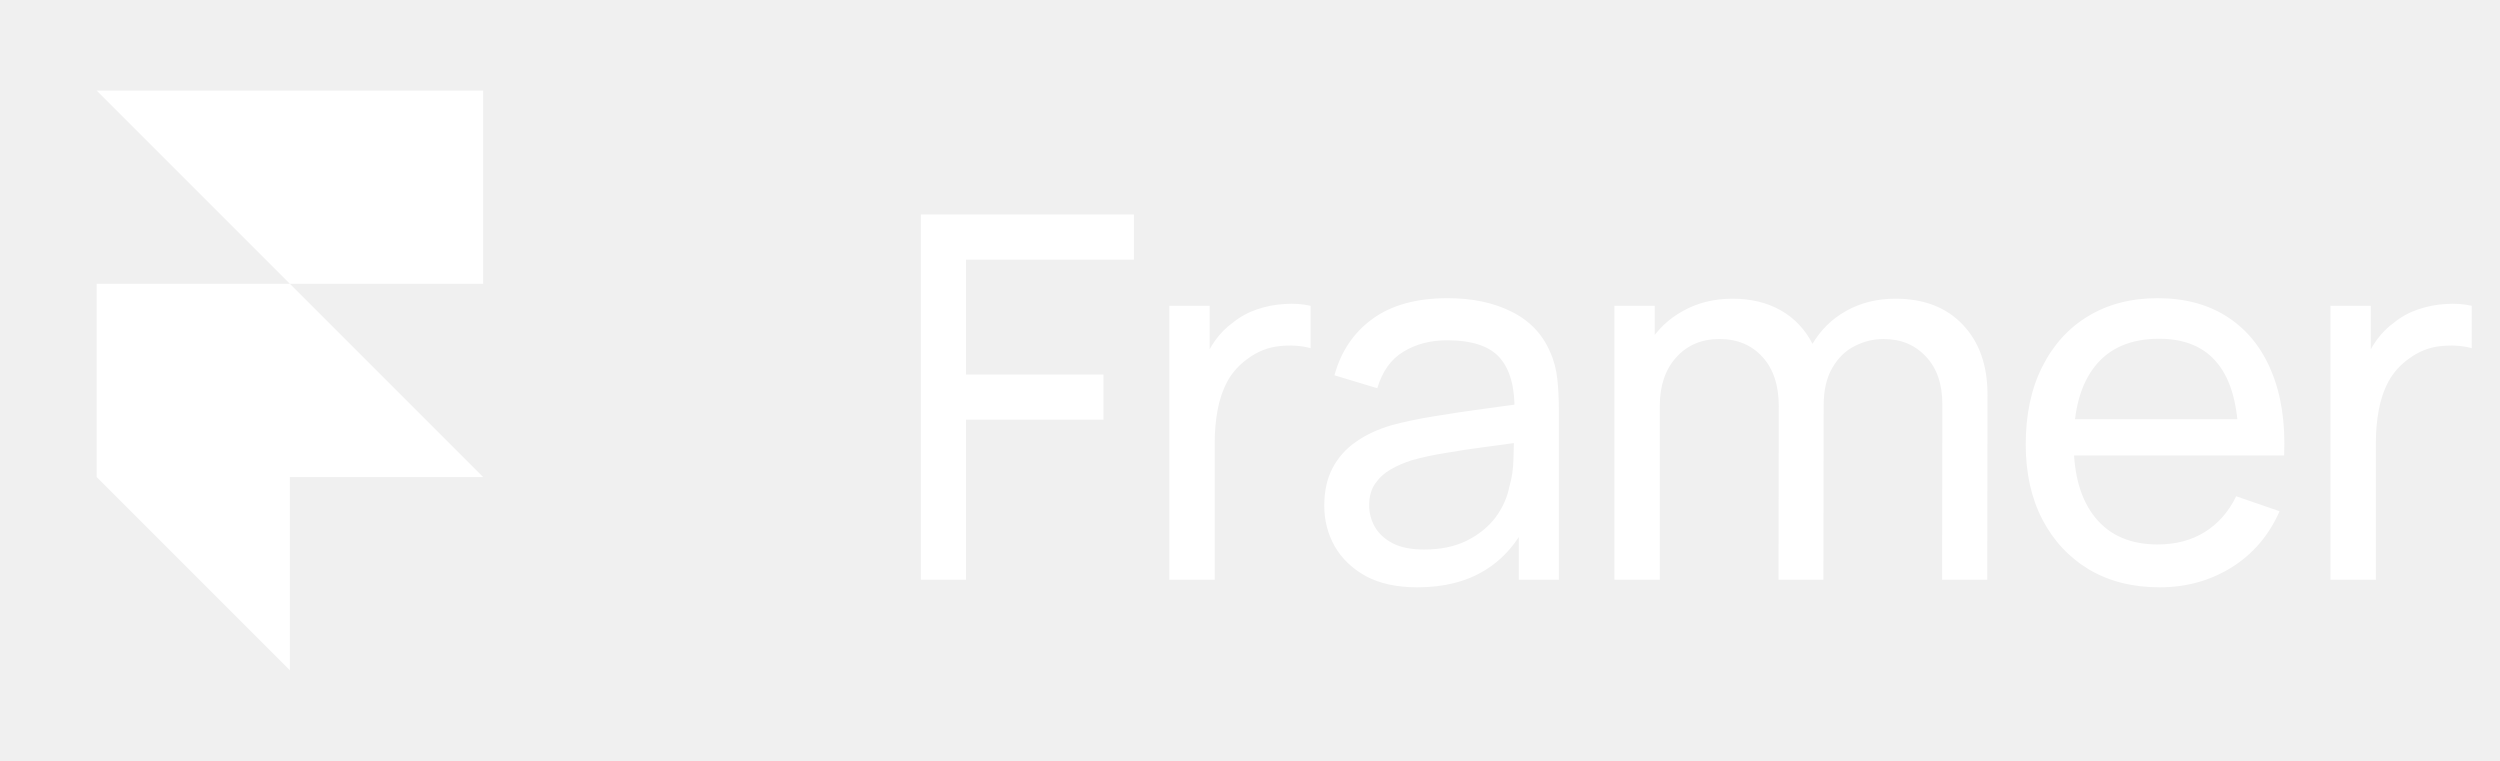
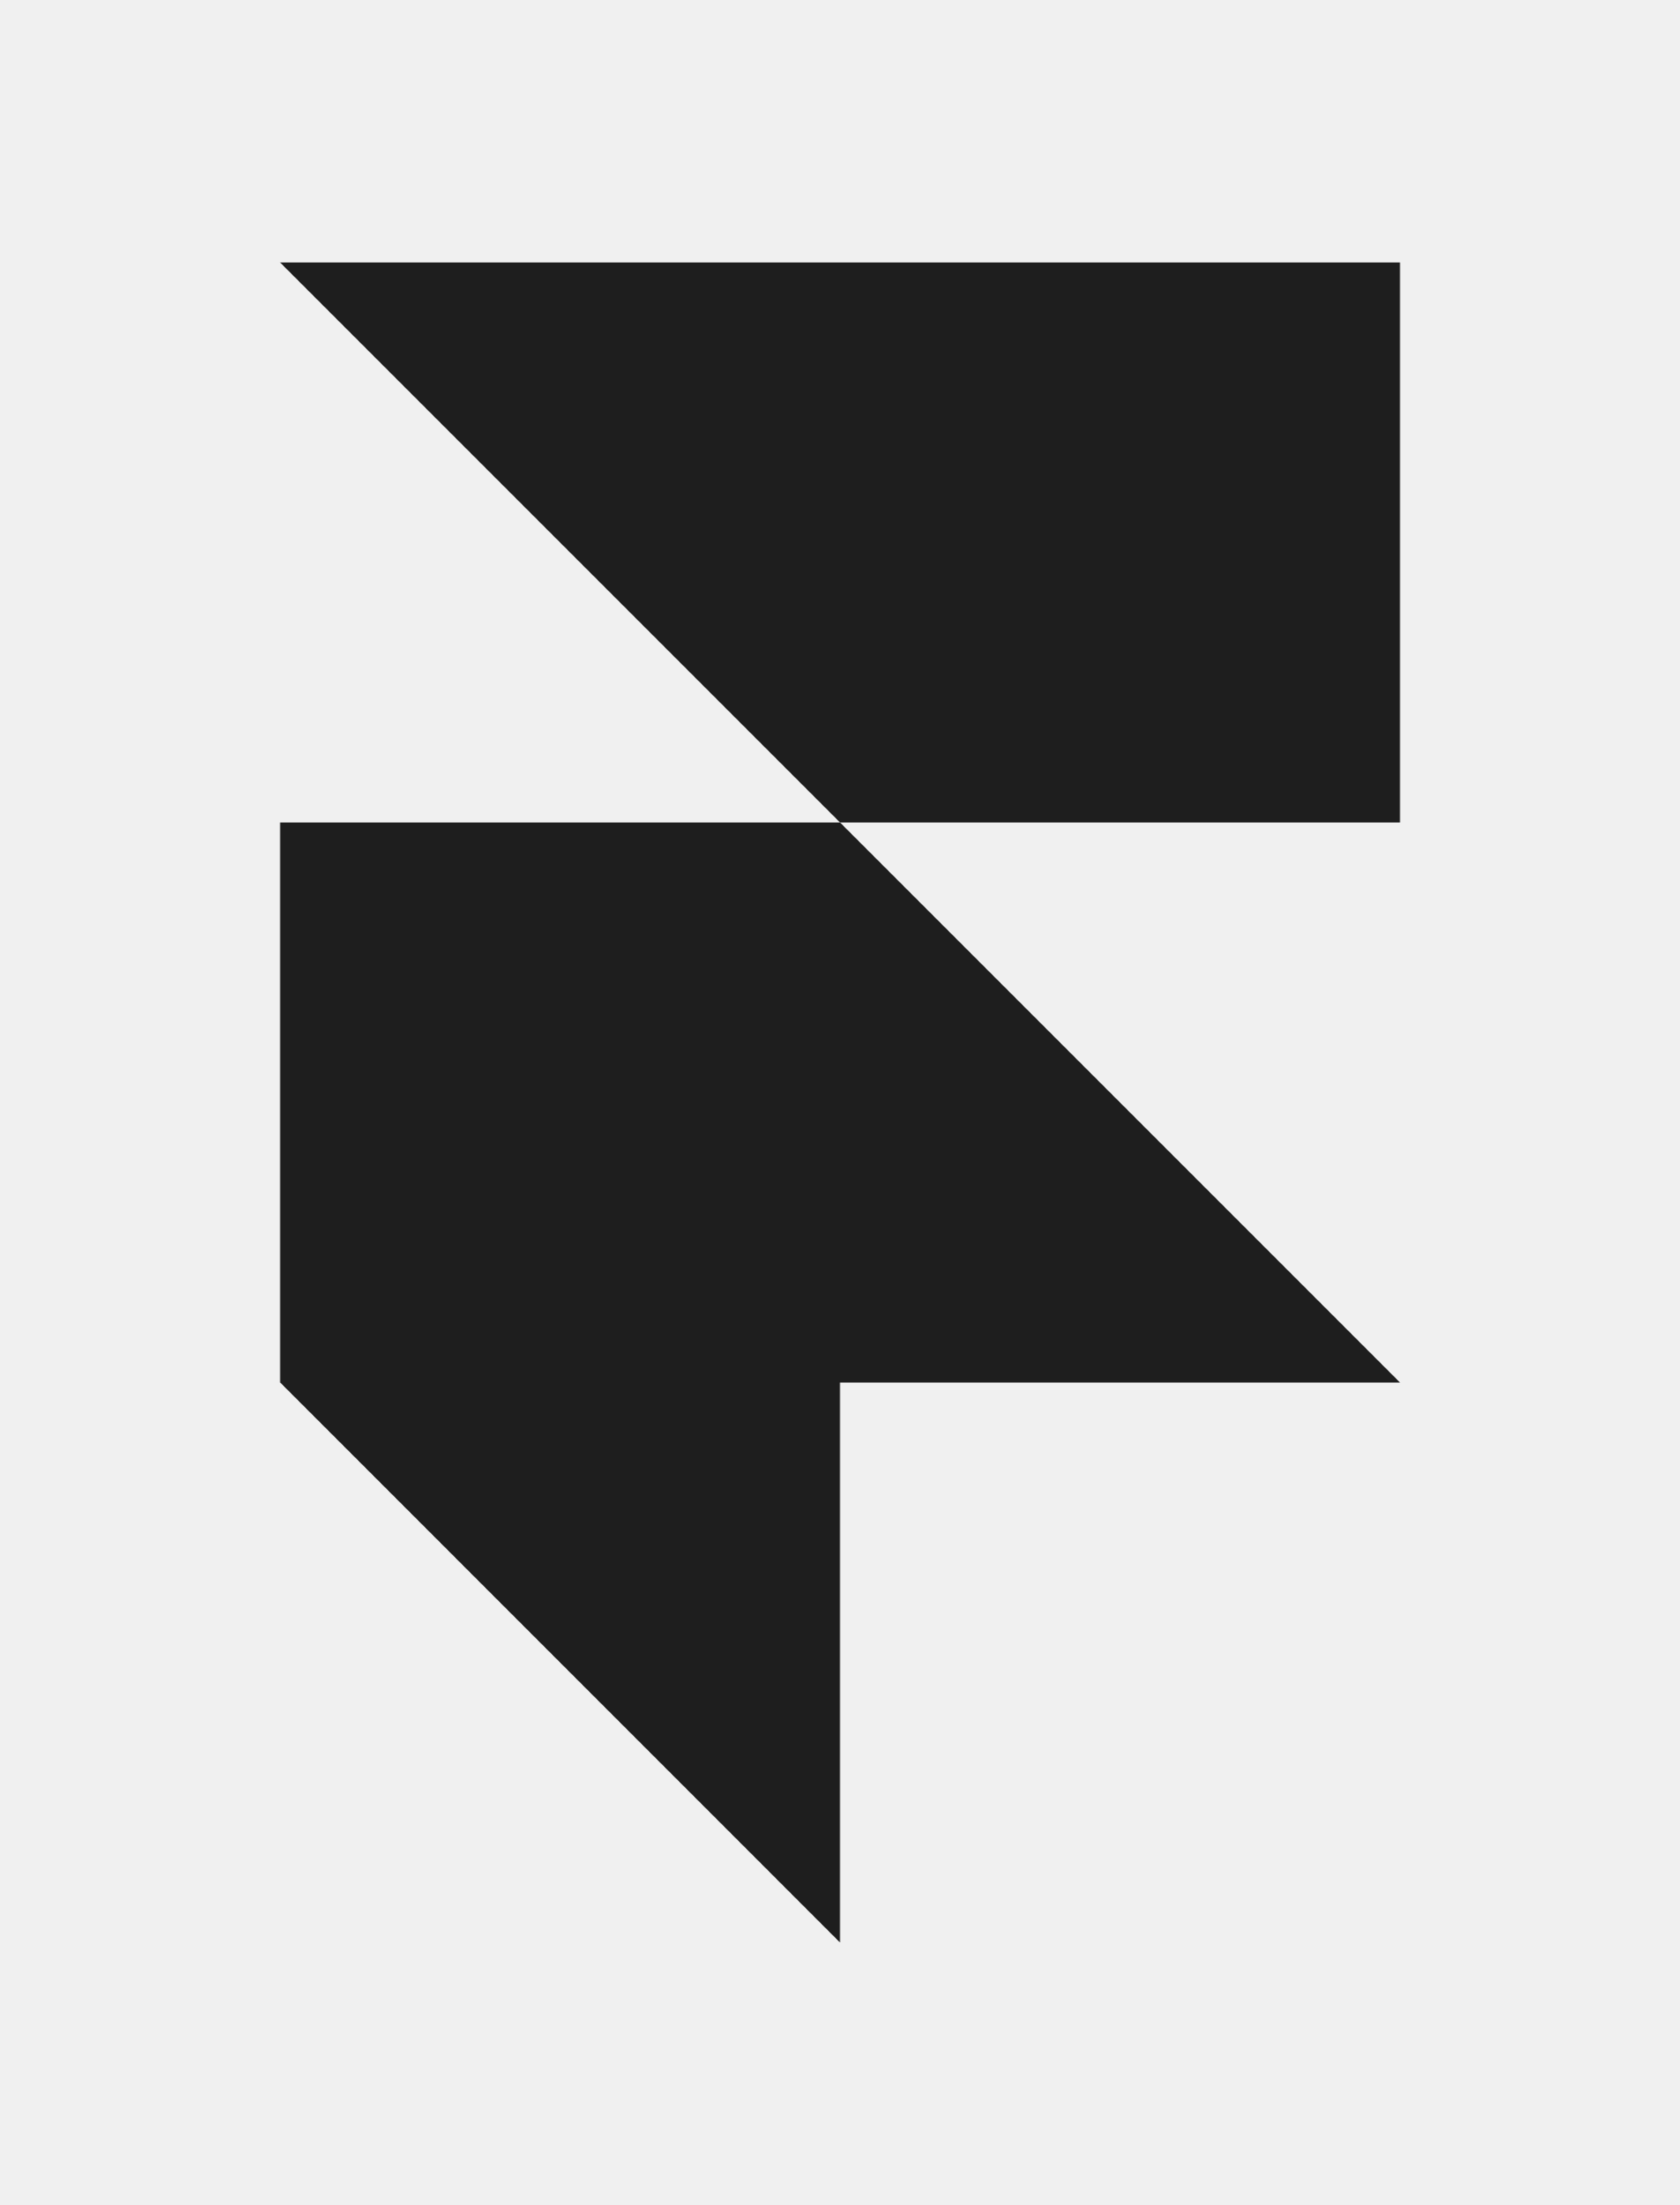
- <svg xmlns="http://www.w3.org/2000/svg" width="69" height="21" viewBox="0 0 69 21" fill="none">
+ <svg xmlns="http://www.w3.org/2000/svg" width="16" height="21" viewBox="0 0 16 21" fill="none">
  <g clip-path="url(#clip0_494_2404)">
-     <path d="M2.668 2.5H13.335V7.833H8.001L2.668 2.5ZM2.668 7.833H8.001L13.335 13.167H2.668L2.668 7.833ZM2.668 13.166H8.001V18.5L2.668 13.166Z" fill="white" />
+     <path d="M2.668 2.5H13.335V7.833H8.001L2.668 2.5ZM2.668 7.833H8.001L13.335 13.167H2.668L2.668 7.833ZM2.668 13.166H8.001V18.5L2.668 13.166Z" fill="#1e1e1e" />
  </g>
-   <path d="M25.416 16V5.92H31.296V7.166H26.662V10.337H30.456V11.583H26.662V16H25.416ZM32.273 16V8.44H33.386V10.267L33.204 10.029C33.293 9.796 33.407 9.581 33.547 9.385C33.692 9.189 33.853 9.028 34.03 8.902C34.226 8.743 34.448 8.622 34.695 8.538C34.942 8.454 35.194 8.405 35.451 8.391C35.708 8.372 35.948 8.389 36.172 8.44V9.609C35.911 9.539 35.624 9.52 35.311 9.553C34.998 9.586 34.709 9.7 34.443 9.896C34.2 10.069 34.011 10.279 33.876 10.526C33.745 10.773 33.654 11.042 33.603 11.331C33.552 11.616 33.526 11.907 33.526 12.206V16H32.273ZM39.119 16.21C38.554 16.21 38.08 16.107 37.698 15.902C37.32 15.692 37.033 15.417 36.837 15.076C36.645 14.735 36.55 14.362 36.55 13.956C36.55 13.559 36.624 13.216 36.774 12.927C36.928 12.633 37.142 12.39 37.418 12.199C37.693 12.003 38.022 11.849 38.405 11.737C38.764 11.639 39.165 11.555 39.609 11.485C40.057 11.41 40.509 11.343 40.967 11.282C41.424 11.221 41.851 11.163 42.248 11.107L41.8 11.366C41.814 10.694 41.678 10.197 41.394 9.875C41.114 9.553 40.628 9.392 39.938 9.392C39.48 9.392 39.079 9.497 38.734 9.707C38.393 9.912 38.153 10.248 38.013 10.715L36.83 10.358C37.012 9.695 37.364 9.175 37.887 8.797C38.409 8.419 39.098 8.23 39.952 8.23C40.638 8.23 41.226 8.354 41.716 8.601C42.21 8.844 42.565 9.212 42.78 9.707C42.887 9.94 42.955 10.195 42.983 10.47C43.011 10.741 43.025 11.025 43.025 11.324V16H41.919V14.187L42.178 14.355C41.893 14.966 41.494 15.428 40.981 15.741C40.472 16.054 39.851 16.21 39.119 16.21ZM39.308 15.167C39.756 15.167 40.143 15.088 40.47 14.929C40.801 14.766 41.067 14.553 41.268 14.292C41.468 14.026 41.599 13.737 41.66 13.424C41.73 13.191 41.767 12.932 41.772 12.647C41.781 12.358 41.786 12.136 41.786 11.982L42.22 12.171C41.814 12.227 41.415 12.281 41.023 12.332C40.631 12.383 40.26 12.439 39.91 12.5C39.56 12.556 39.245 12.624 38.965 12.703C38.759 12.768 38.566 12.852 38.384 12.955C38.206 13.058 38.062 13.191 37.95 13.354C37.842 13.513 37.789 13.711 37.789 13.949C37.789 14.154 37.84 14.35 37.943 14.537C38.05 14.724 38.213 14.875 38.433 14.992C38.657 15.109 38.948 15.167 39.308 15.167ZM53.602 16L53.609 11.163C53.609 10.598 53.457 10.157 53.154 9.84C52.855 9.518 52.465 9.357 51.985 9.357C51.705 9.357 51.439 9.422 51.187 9.553C50.935 9.679 50.729 9.88 50.571 10.155C50.412 10.426 50.333 10.773 50.333 11.198L49.675 10.932C49.665 10.395 49.775 9.926 50.004 9.525C50.237 9.119 50.554 8.804 50.956 8.58C51.357 8.356 51.81 8.244 52.314 8.244C53.102 8.244 53.723 8.484 54.176 8.965C54.628 9.441 54.855 10.083 54.855 10.89L54.848 16H53.602ZM44.558 16V8.44H45.671V10.463H45.811V16H44.558ZM49.087 16L49.094 11.212C49.094 10.633 48.944 10.181 48.646 9.854C48.347 9.523 47.95 9.357 47.456 9.357C46.966 9.357 46.569 9.525 46.266 9.861C45.962 10.197 45.811 10.643 45.811 11.198L45.153 10.806C45.153 10.316 45.269 9.877 45.503 9.49C45.736 9.103 46.053 8.799 46.455 8.58C46.856 8.356 47.311 8.244 47.82 8.244C48.328 8.244 48.772 8.351 49.15 8.566C49.528 8.781 49.819 9.089 50.025 9.49C50.23 9.887 50.333 10.36 50.333 10.911L50.326 16H49.087ZM59.605 16.21C58.864 16.21 58.215 16.047 57.66 15.72C57.109 15.389 56.679 14.929 56.371 14.341C56.063 13.748 55.91 13.058 55.91 12.269C55.91 11.443 56.061 10.729 56.364 10.127C56.668 9.52 57.09 9.054 57.632 8.727C58.178 8.396 58.817 8.23 59.55 8.23C60.31 8.23 60.956 8.405 61.489 8.755C62.025 9.105 62.426 9.604 62.693 10.253C62.963 10.902 63.08 11.674 63.042 12.57H61.782V12.122C61.769 11.193 61.58 10.5 61.215 10.043C60.852 9.581 60.31 9.35 59.592 9.35C58.822 9.35 58.236 9.597 57.834 10.092C57.433 10.587 57.233 11.296 57.233 12.22C57.233 13.111 57.433 13.802 57.834 14.292C58.236 14.782 58.807 15.027 59.55 15.027C60.049 15.027 60.483 14.913 60.852 14.684C61.22 14.455 61.51 14.126 61.719 13.697L62.916 14.11C62.623 14.777 62.179 15.295 61.587 15.664C60.998 16.028 60.338 16.21 59.605 16.21ZM56.812 12.57V11.569H62.398V12.57H56.812ZM64.321 16V8.44H65.434V10.267L65.252 10.029C65.341 9.796 65.455 9.581 65.595 9.385C65.74 9.189 65.901 9.028 66.078 8.902C66.274 8.743 66.496 8.622 66.743 8.538C66.99 8.454 67.242 8.405 67.499 8.391C67.756 8.372 67.996 8.389 68.22 8.44V9.609C67.959 9.539 67.672 9.52 67.359 9.553C67.046 9.586 66.757 9.7 66.491 9.896C66.248 10.069 66.059 10.279 65.924 10.526C65.793 10.773 65.702 11.042 65.651 11.331C65.6 11.616 65.574 11.907 65.574 12.206V16H64.321Z" fill="white" />
  <defs>
    <clipPath id="clip0_494_2404">
      <rect width="16" height="16" fill="white" transform="translate(0 2.5)" />
    </clipPath>
  </defs>
</svg>
